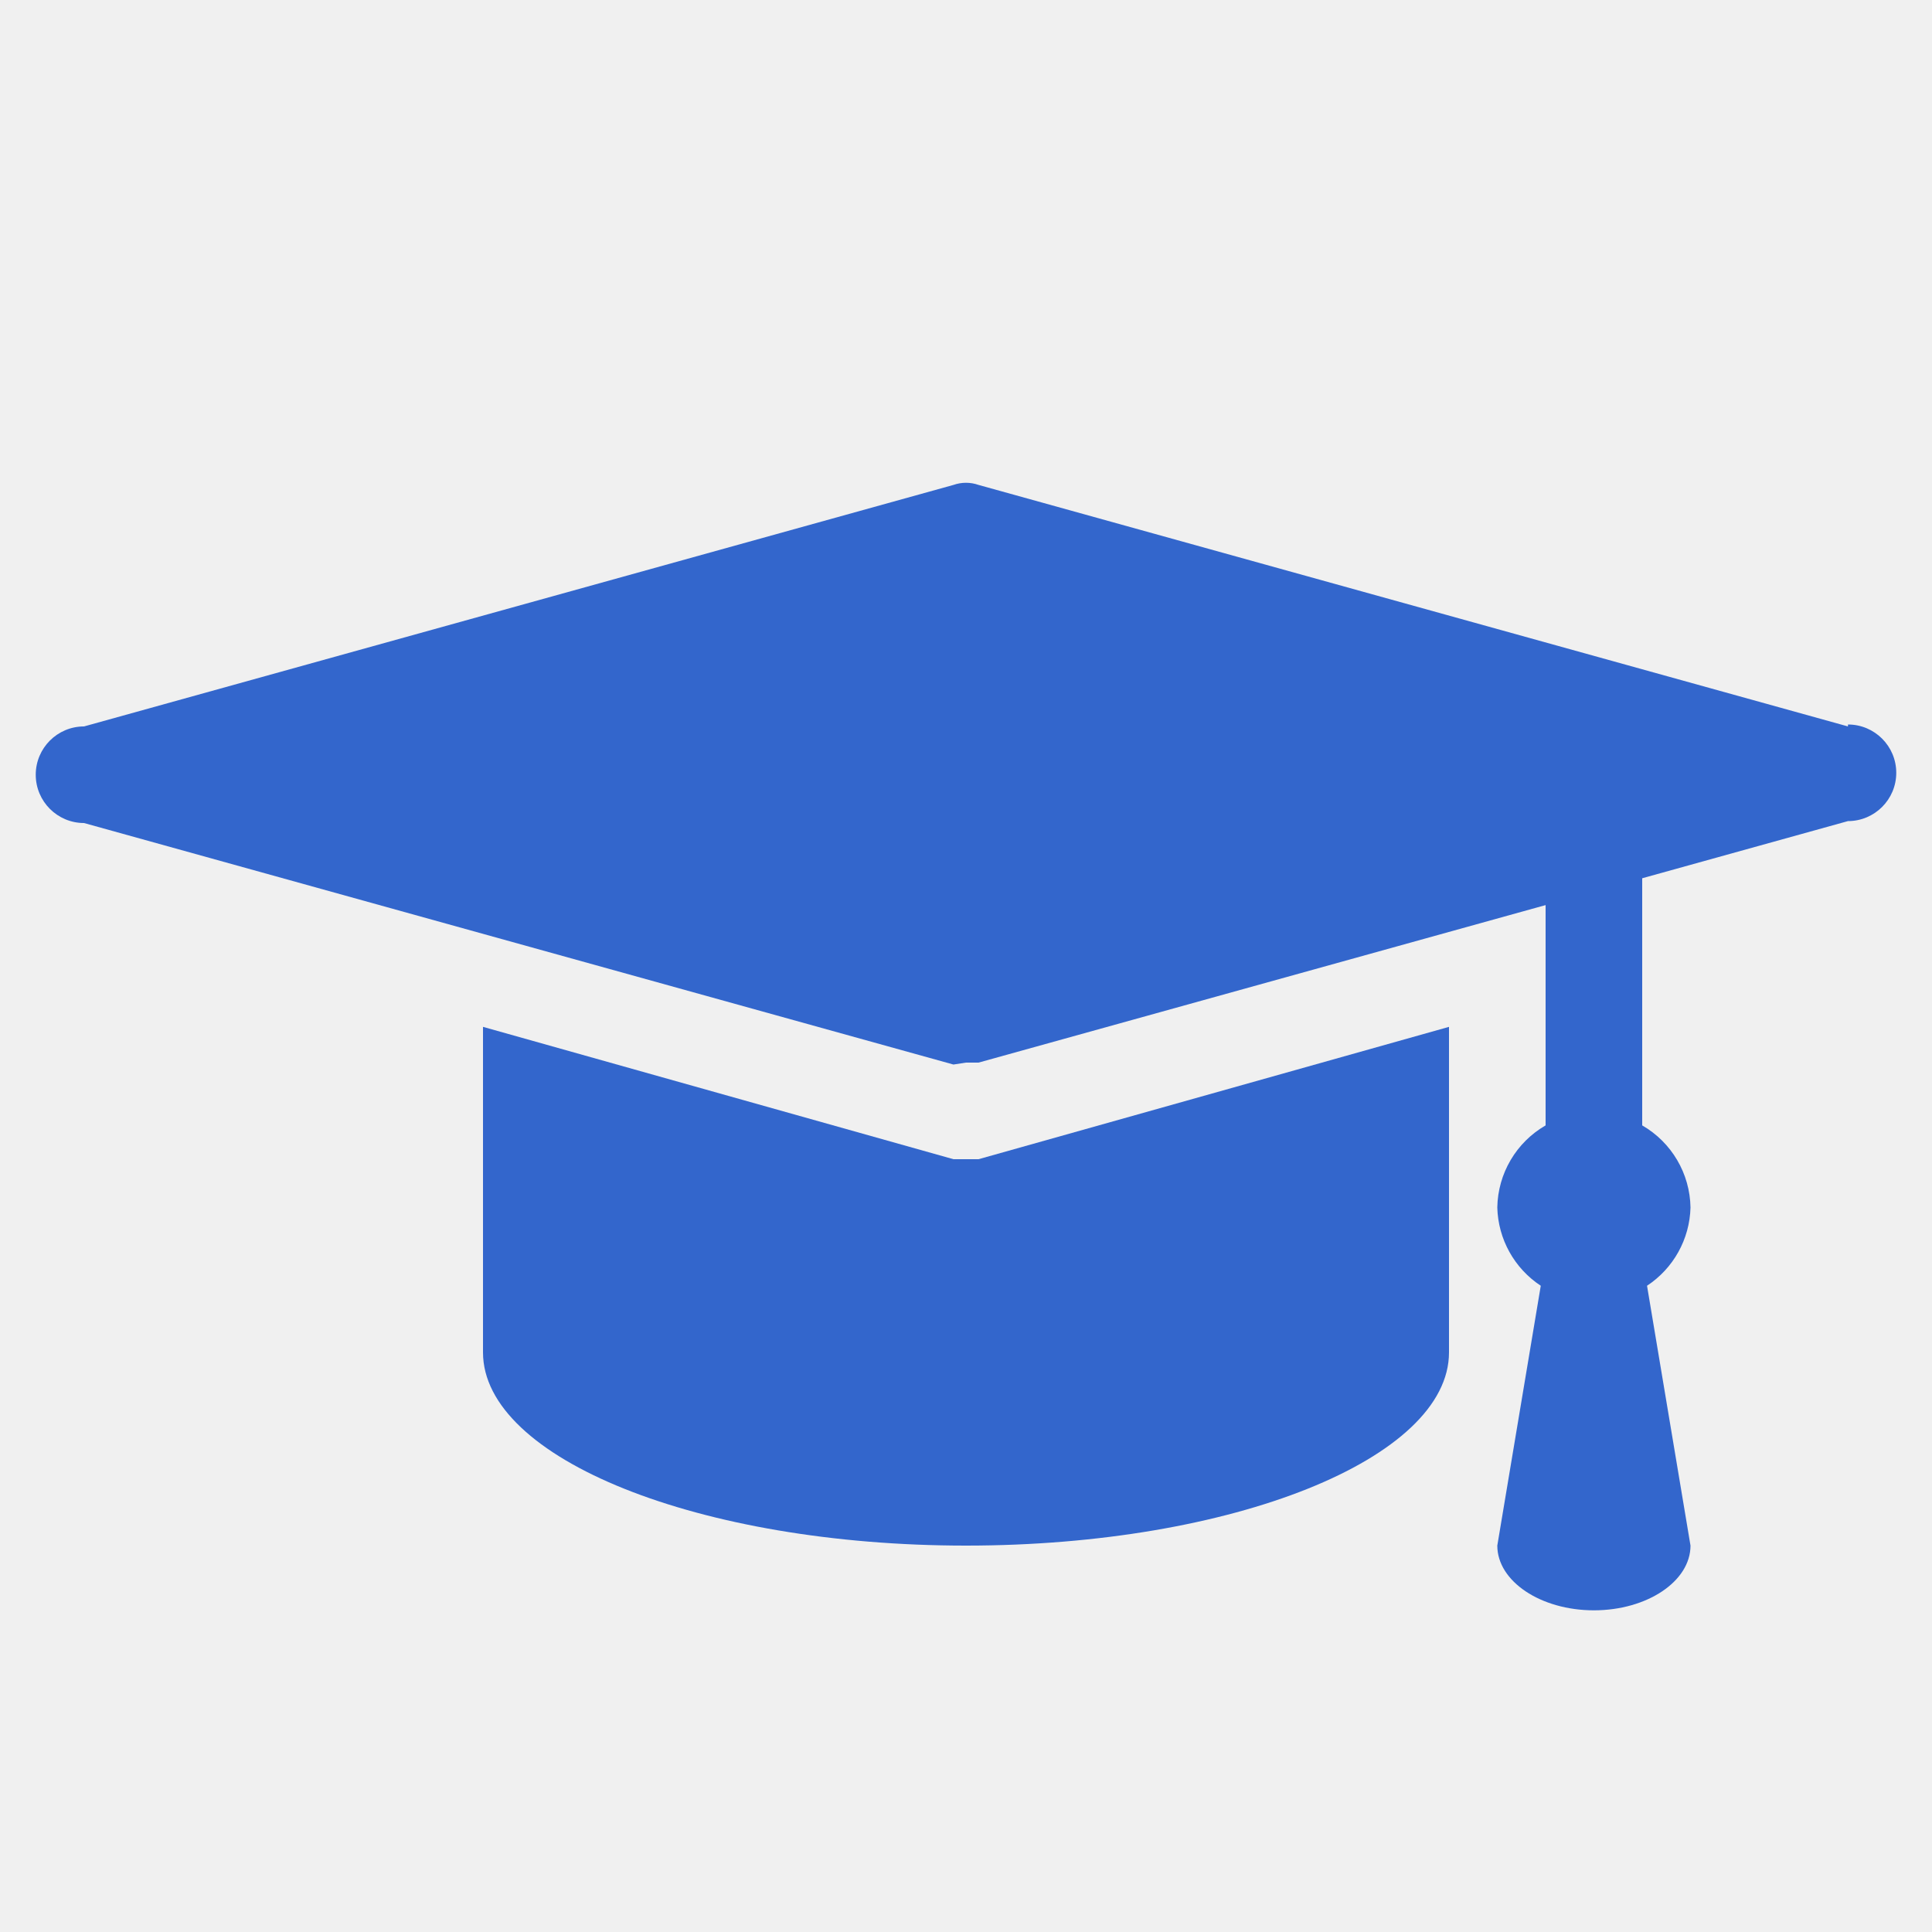
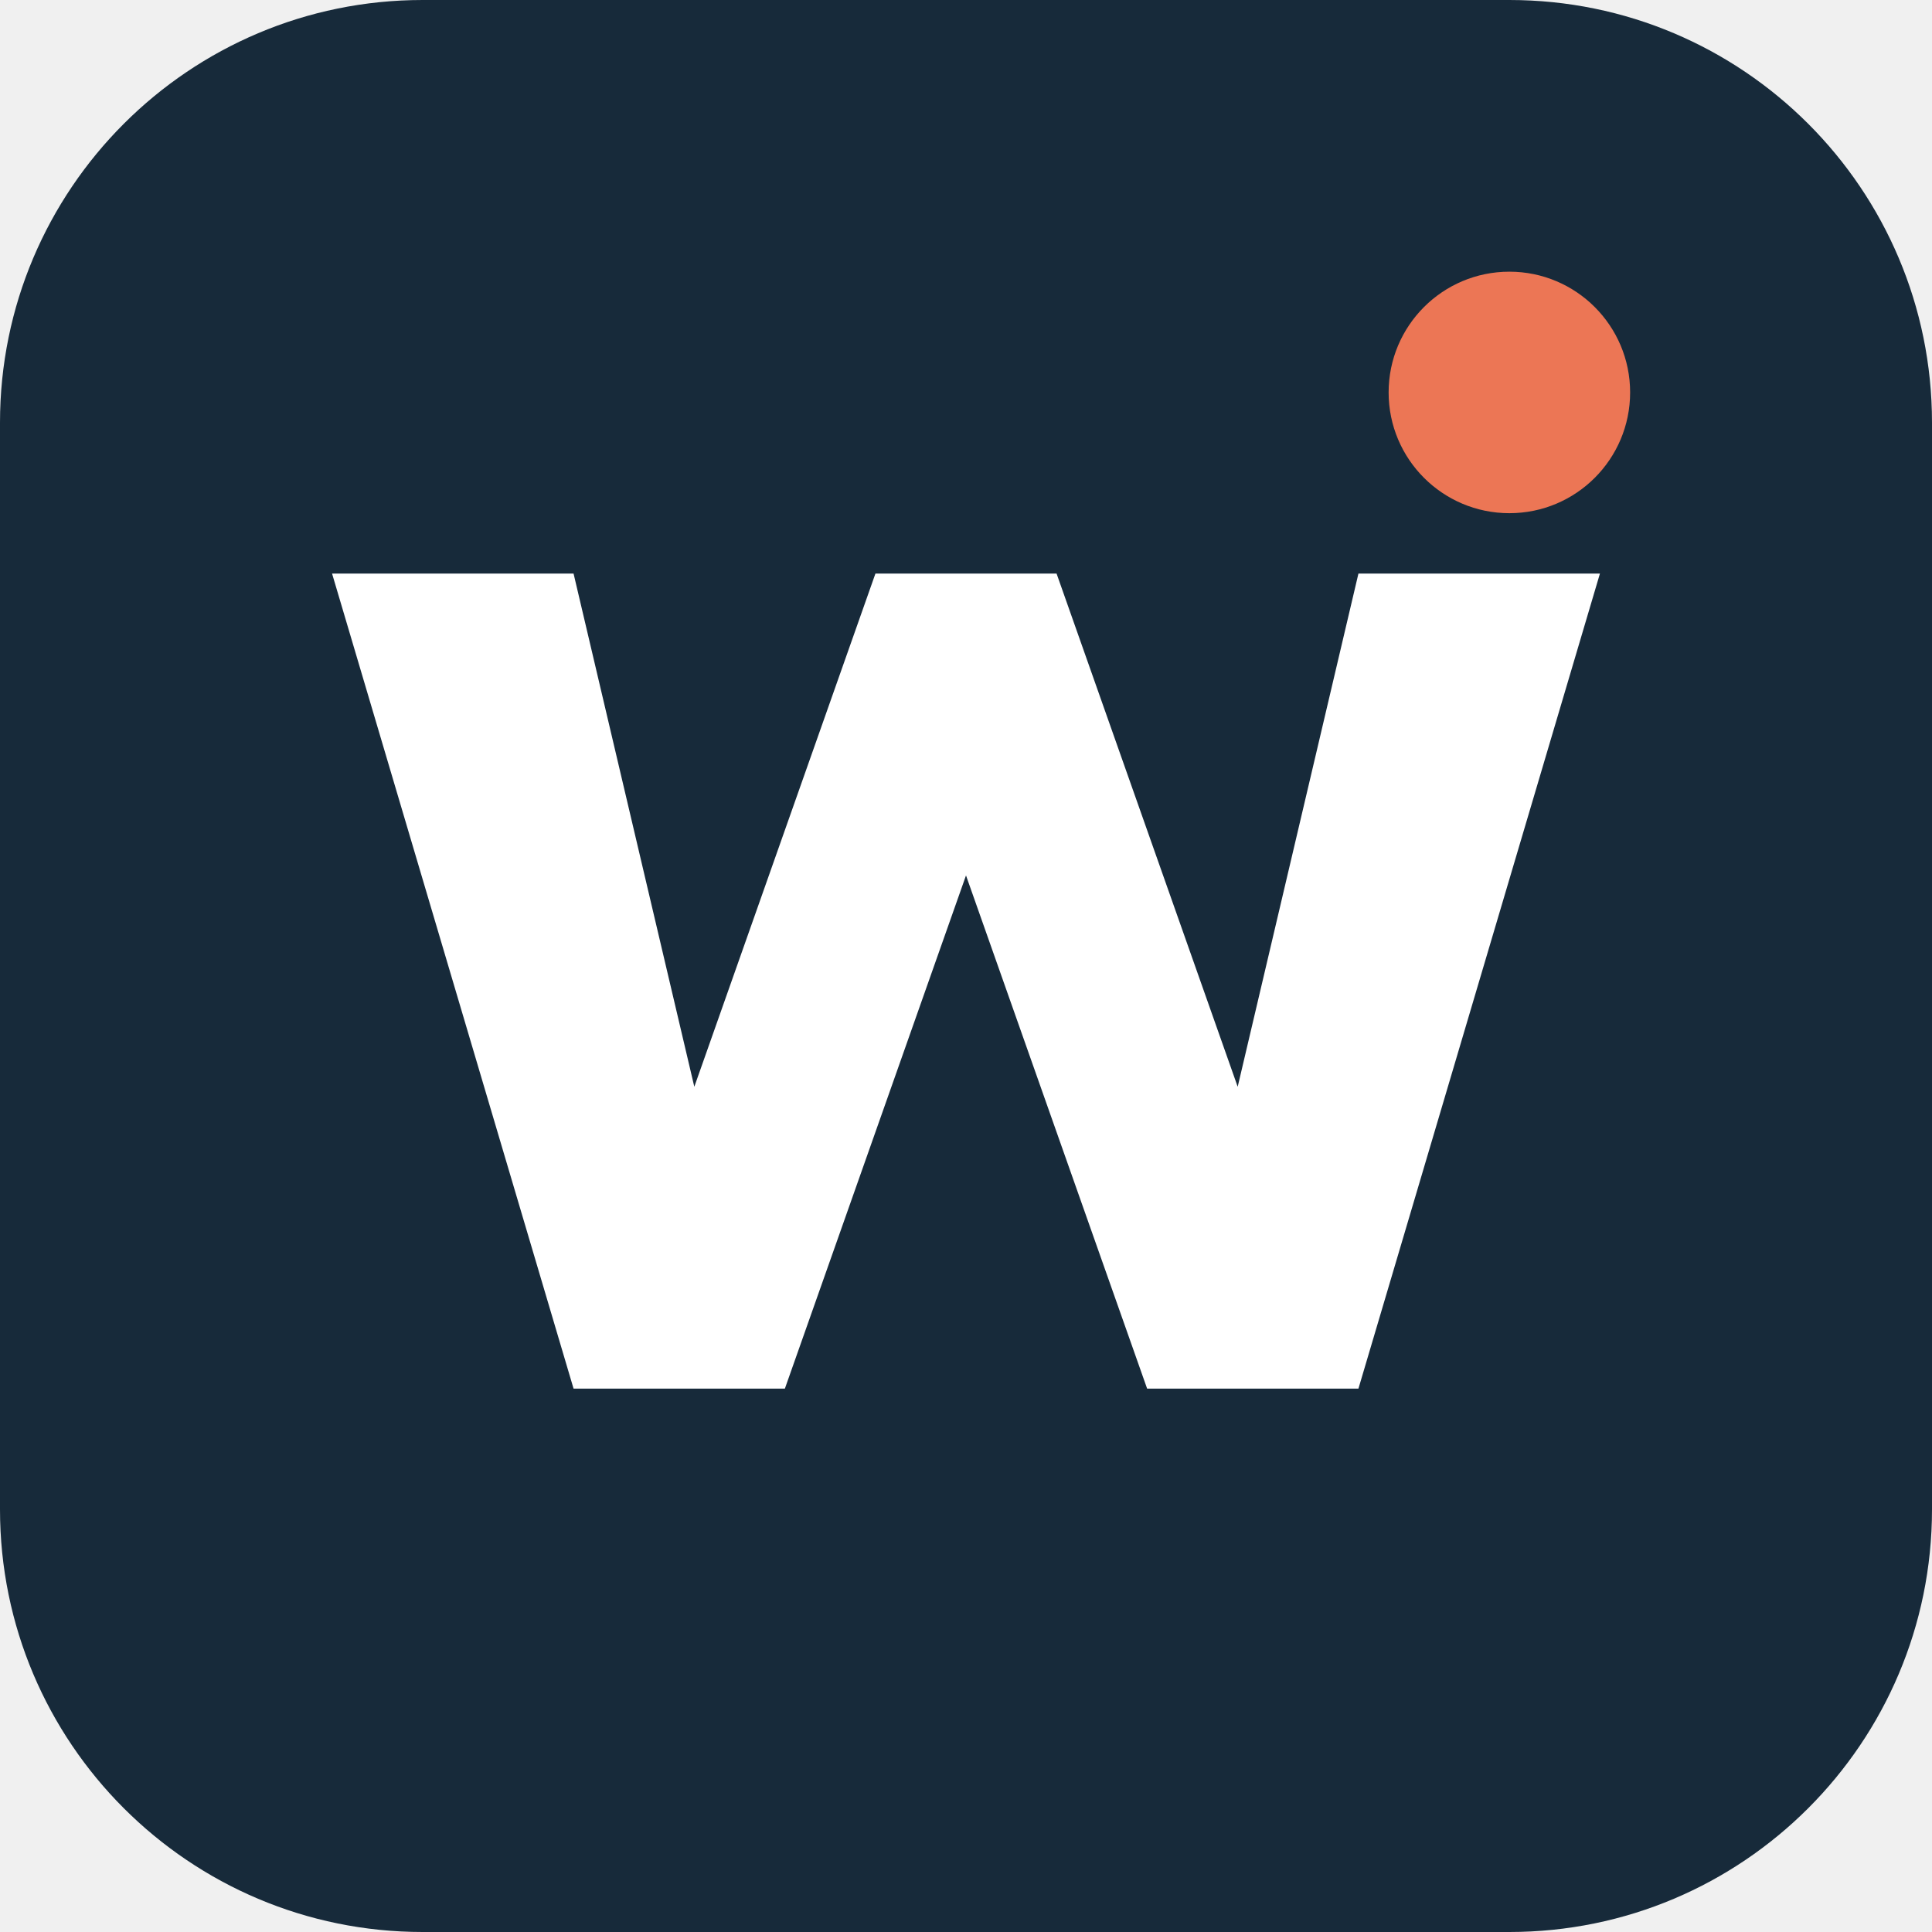
- <svg xmlns="http://www.w3.org/2000/svg" viewBox="2 2 20 20">
-   <path d="M12.13,14,12,14l-.13,0L7,12.63V16c0,1.1,2.24,2,5,2s5-.9,5-2V12.63Z" fill="#36c" />
-   <path d="M21.13,9.52l-9-2.5a.39.39,0,0,0-.26,0l-9,2.5a.5.5,0,0,0,0,1l9,2.5L12,13l.13,0,9-2.5a.5.5,0,0,0,0-1Z" fill="#36c" />
-   <path d="M19.5,14.5a1,1,0,0,0-.5-.85V10H18v3.65a1,1,0,0,0-.5.85,1,1,0,0,0,.45.81L17.5,18c0,.37.45.67,1,.67s1-.3,1-.67l-.45-2.69A1,1,0,0,0,19.5,14.5Z" fill="#36c" />
+ <svg xmlns="http://www.w3.org/2000/svg" viewBox="0 0 64 64">
+   <rect width="64" height="64" rx="14" fill="#172a3a" />
+   <path d="m11 19 8 27h7l6-17 6 17h7l8-27h-8l-4 17-6-17h-6l-6 17-4-17z" fill="#fff" />
+   <circle cx="50" cy="13" r="4" fill="#ec7655" />
</svg>
